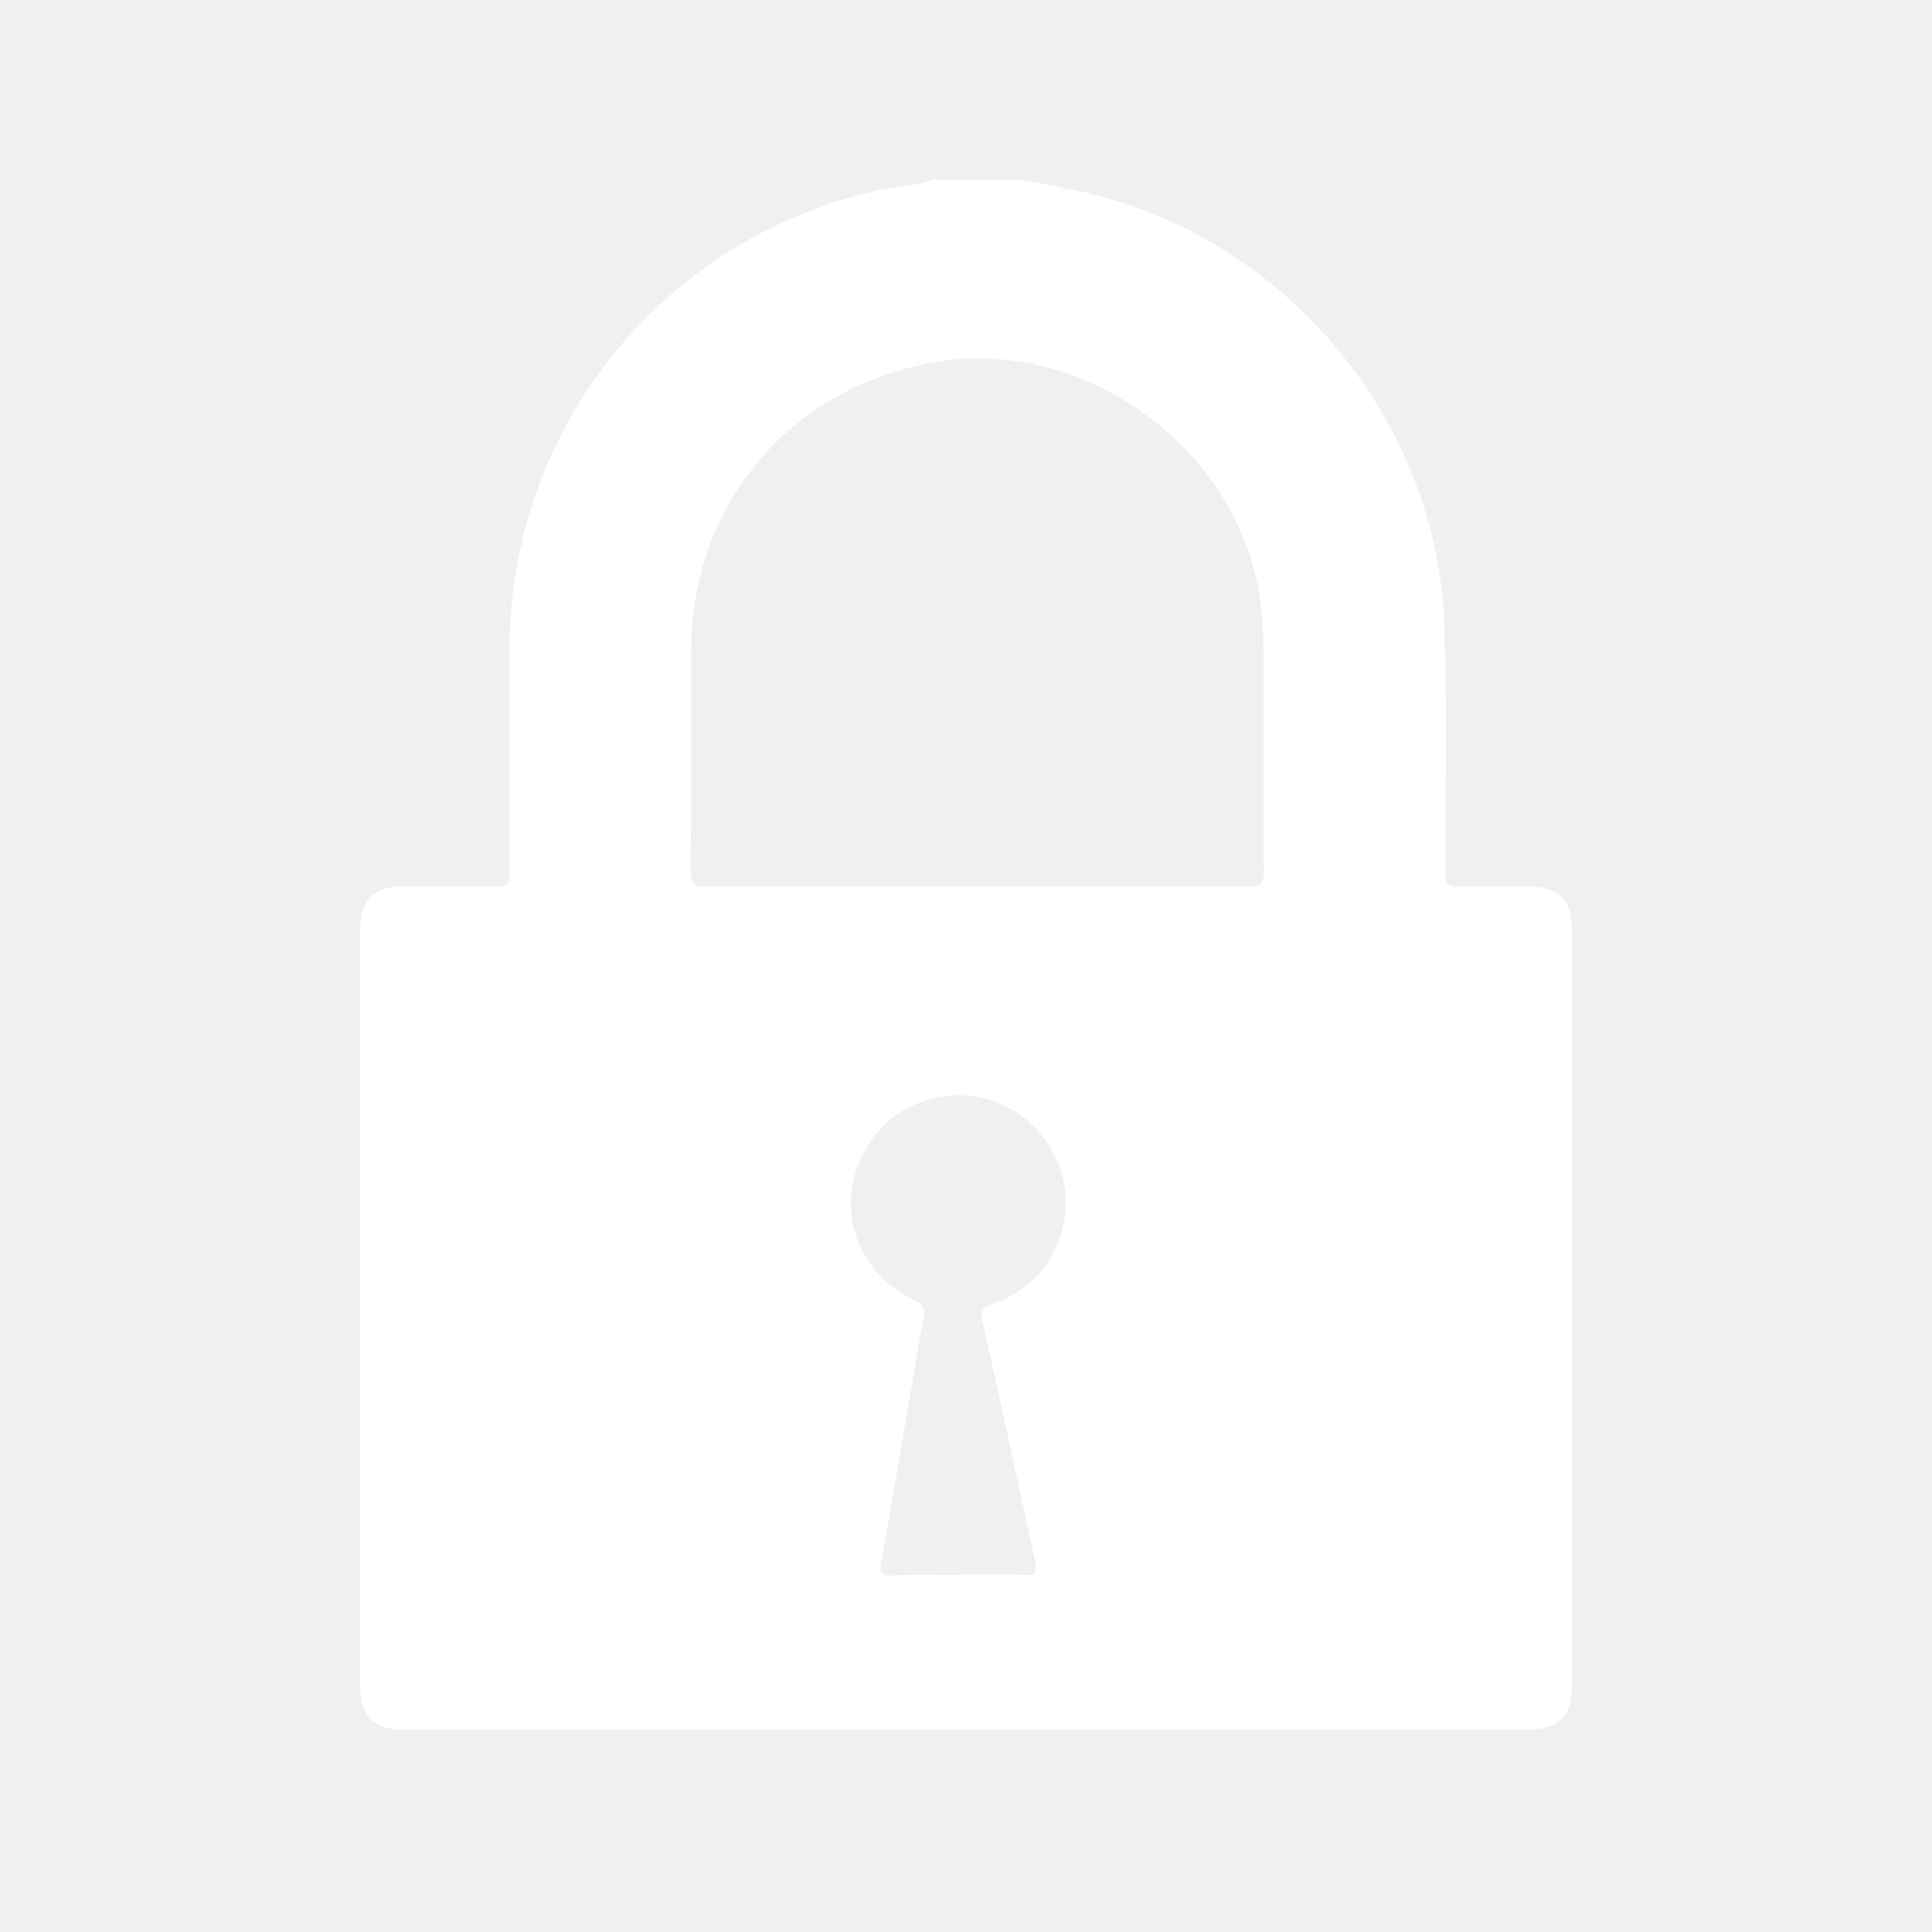
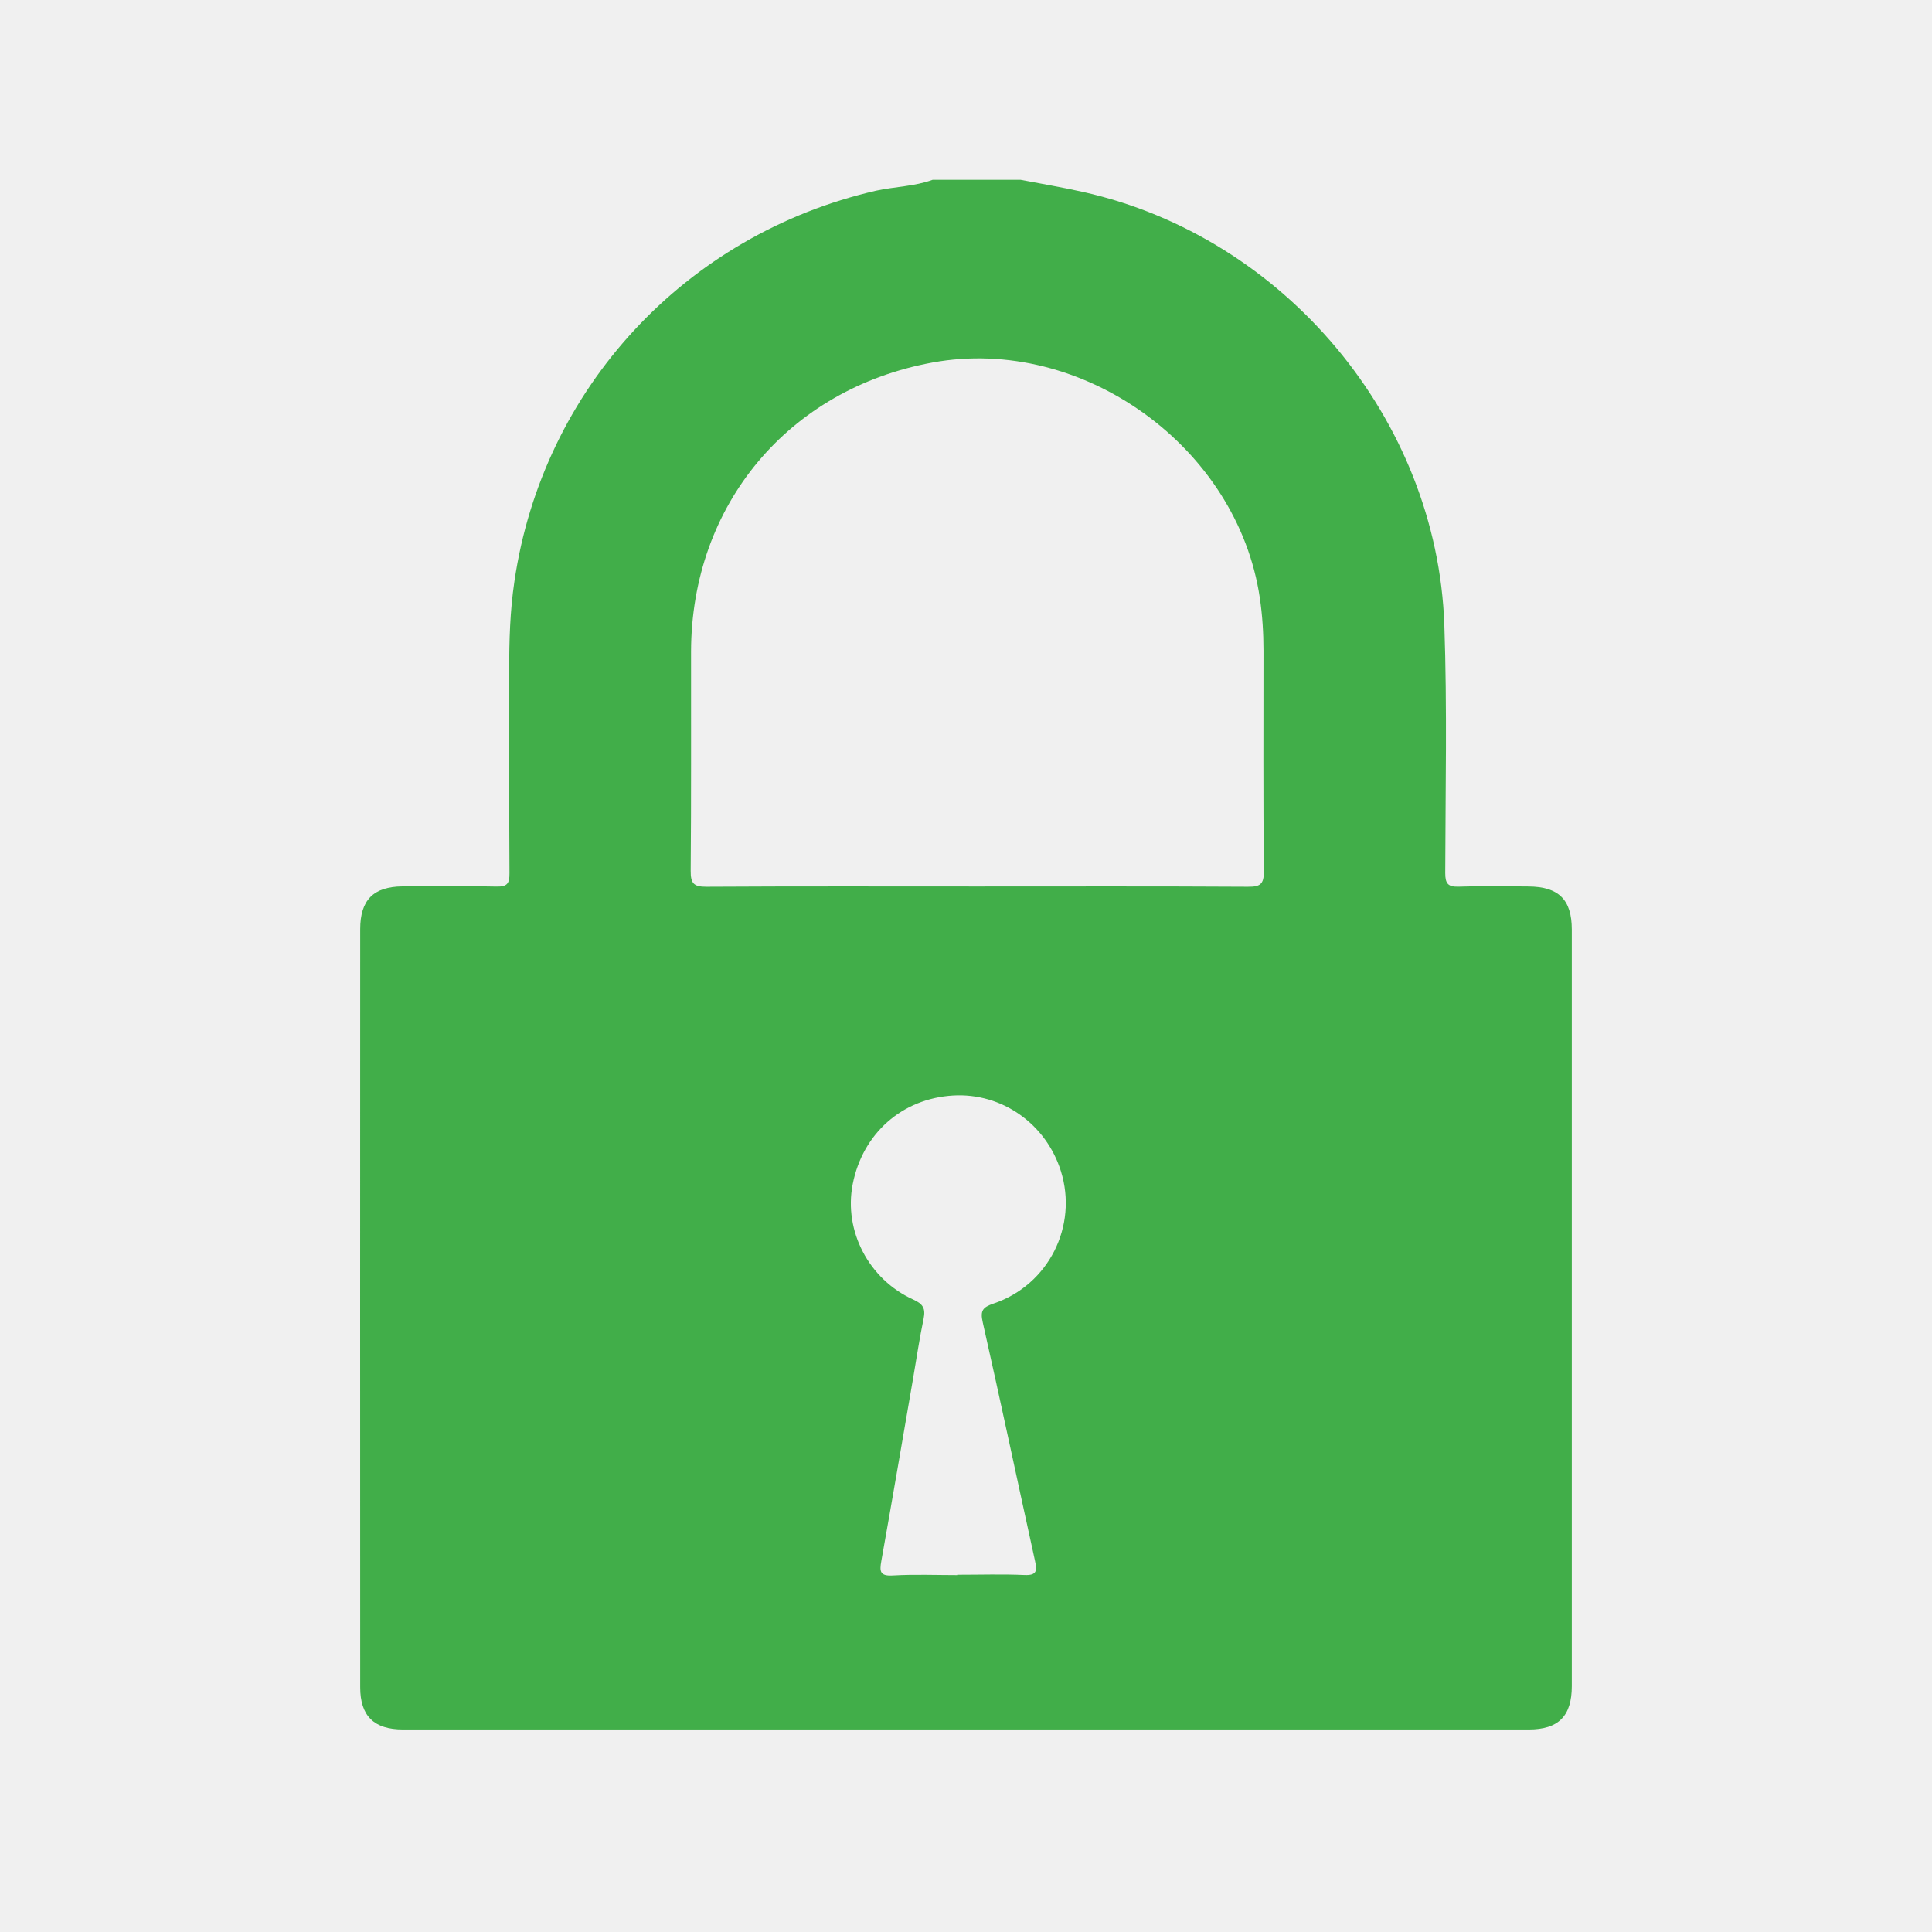
<svg xmlns="http://www.w3.org/2000/svg" version="1.1" id="Layer_1" x="0px" y="0px" viewBox="0 0 216 216" style="enable-background:new 0 0 216 216;" xml:space="preserve">
  <style type="text/css">
- 	.st0{fill:#FFF;}
+ 	.st0{fill:#41ae49;}
</style>
  <g>
    <path class="st0" d="M104.28,20.1c3.27,0,6.54,0,9.81,0c2.33,0.45,4.68,0.84,7,1.36c22.51,5.04,39.59,25.39,40.39,48.42   c0.32,9.24,0.12,18.49,0.1,27.74c0,1.18,0.32,1.55,1.51,1.51c2.59-0.09,5.19-0.04,7.78-0.02c3.39,0.02,4.86,1.47,4.86,4.82   c0,28.19,0,56.38,0,84.58c0,3.35-1.49,4.85-4.82,4.85c-41.95,0-83.9,0-125.85,0c-3.25,0-4.79-1.51-4.79-4.72   c-0.01-28.25-0.01-56.5,0-84.75c0-3.27,1.48-4.76,4.73-4.79c3.5-0.02,6.99-0.06,10.49,0.02c1.2,0.03,1.48-0.32,1.47-1.49   c-0.05-7.56-0.02-15.11-0.03-22.67c-0.01-3.33,0.09-6.64,0.58-9.95c3.15-21.57,19.11-38.79,40.43-43.69   C100.04,20.86,102.23,20.85,104.28,20.1z M109.24,99.11c10.09,0,20.18-0.03,30.27,0.03c1.35,0.01,1.8-0.25,1.79-1.71   c-0.08-8.23-0.04-16.46-0.04-24.69c0-1.97-0.12-3.93-0.41-5.89c-2.49-16.88-19.85-29.38-36.59-26.32   c-16.12,2.95-26.97,15.94-27,32.32c-0.01,8.17,0.03,16.34-0.04,24.52c-0.01,1.4,0.35,1.78,1.75,1.77   C89.06,99.08,99.15,99.11,109.24,99.11z M107.1,176.1c0-0.01,0-0.03,0-0.04c2.48,0,4.96-0.08,7.44,0.03   c1.37,0.06,1.42-0.47,1.18-1.56c-1.96-8.9-3.84-17.81-5.85-26.7c-0.29-1.29-0.02-1.67,1.21-2.09c6.16-2.08,9.45-8.67,7.53-14.8   c-1.66-5.3-6.61-8.78-12.05-8.46c-5.71,0.34-10.12,4.24-11.23,9.93c-1.01,5.2,1.79,10.63,6.79,12.89c1.09,0.49,1.37,1.01,1.14,2.13   c-0.46,2.2-0.79,4.43-1.17,6.65c-1.18,6.82-2.34,13.64-3.56,20.46c-0.21,1.16-0.14,1.69,1.3,1.6   C102.25,176,104.68,176.1,107.1,176.1z" />
  </g>
</svg>
